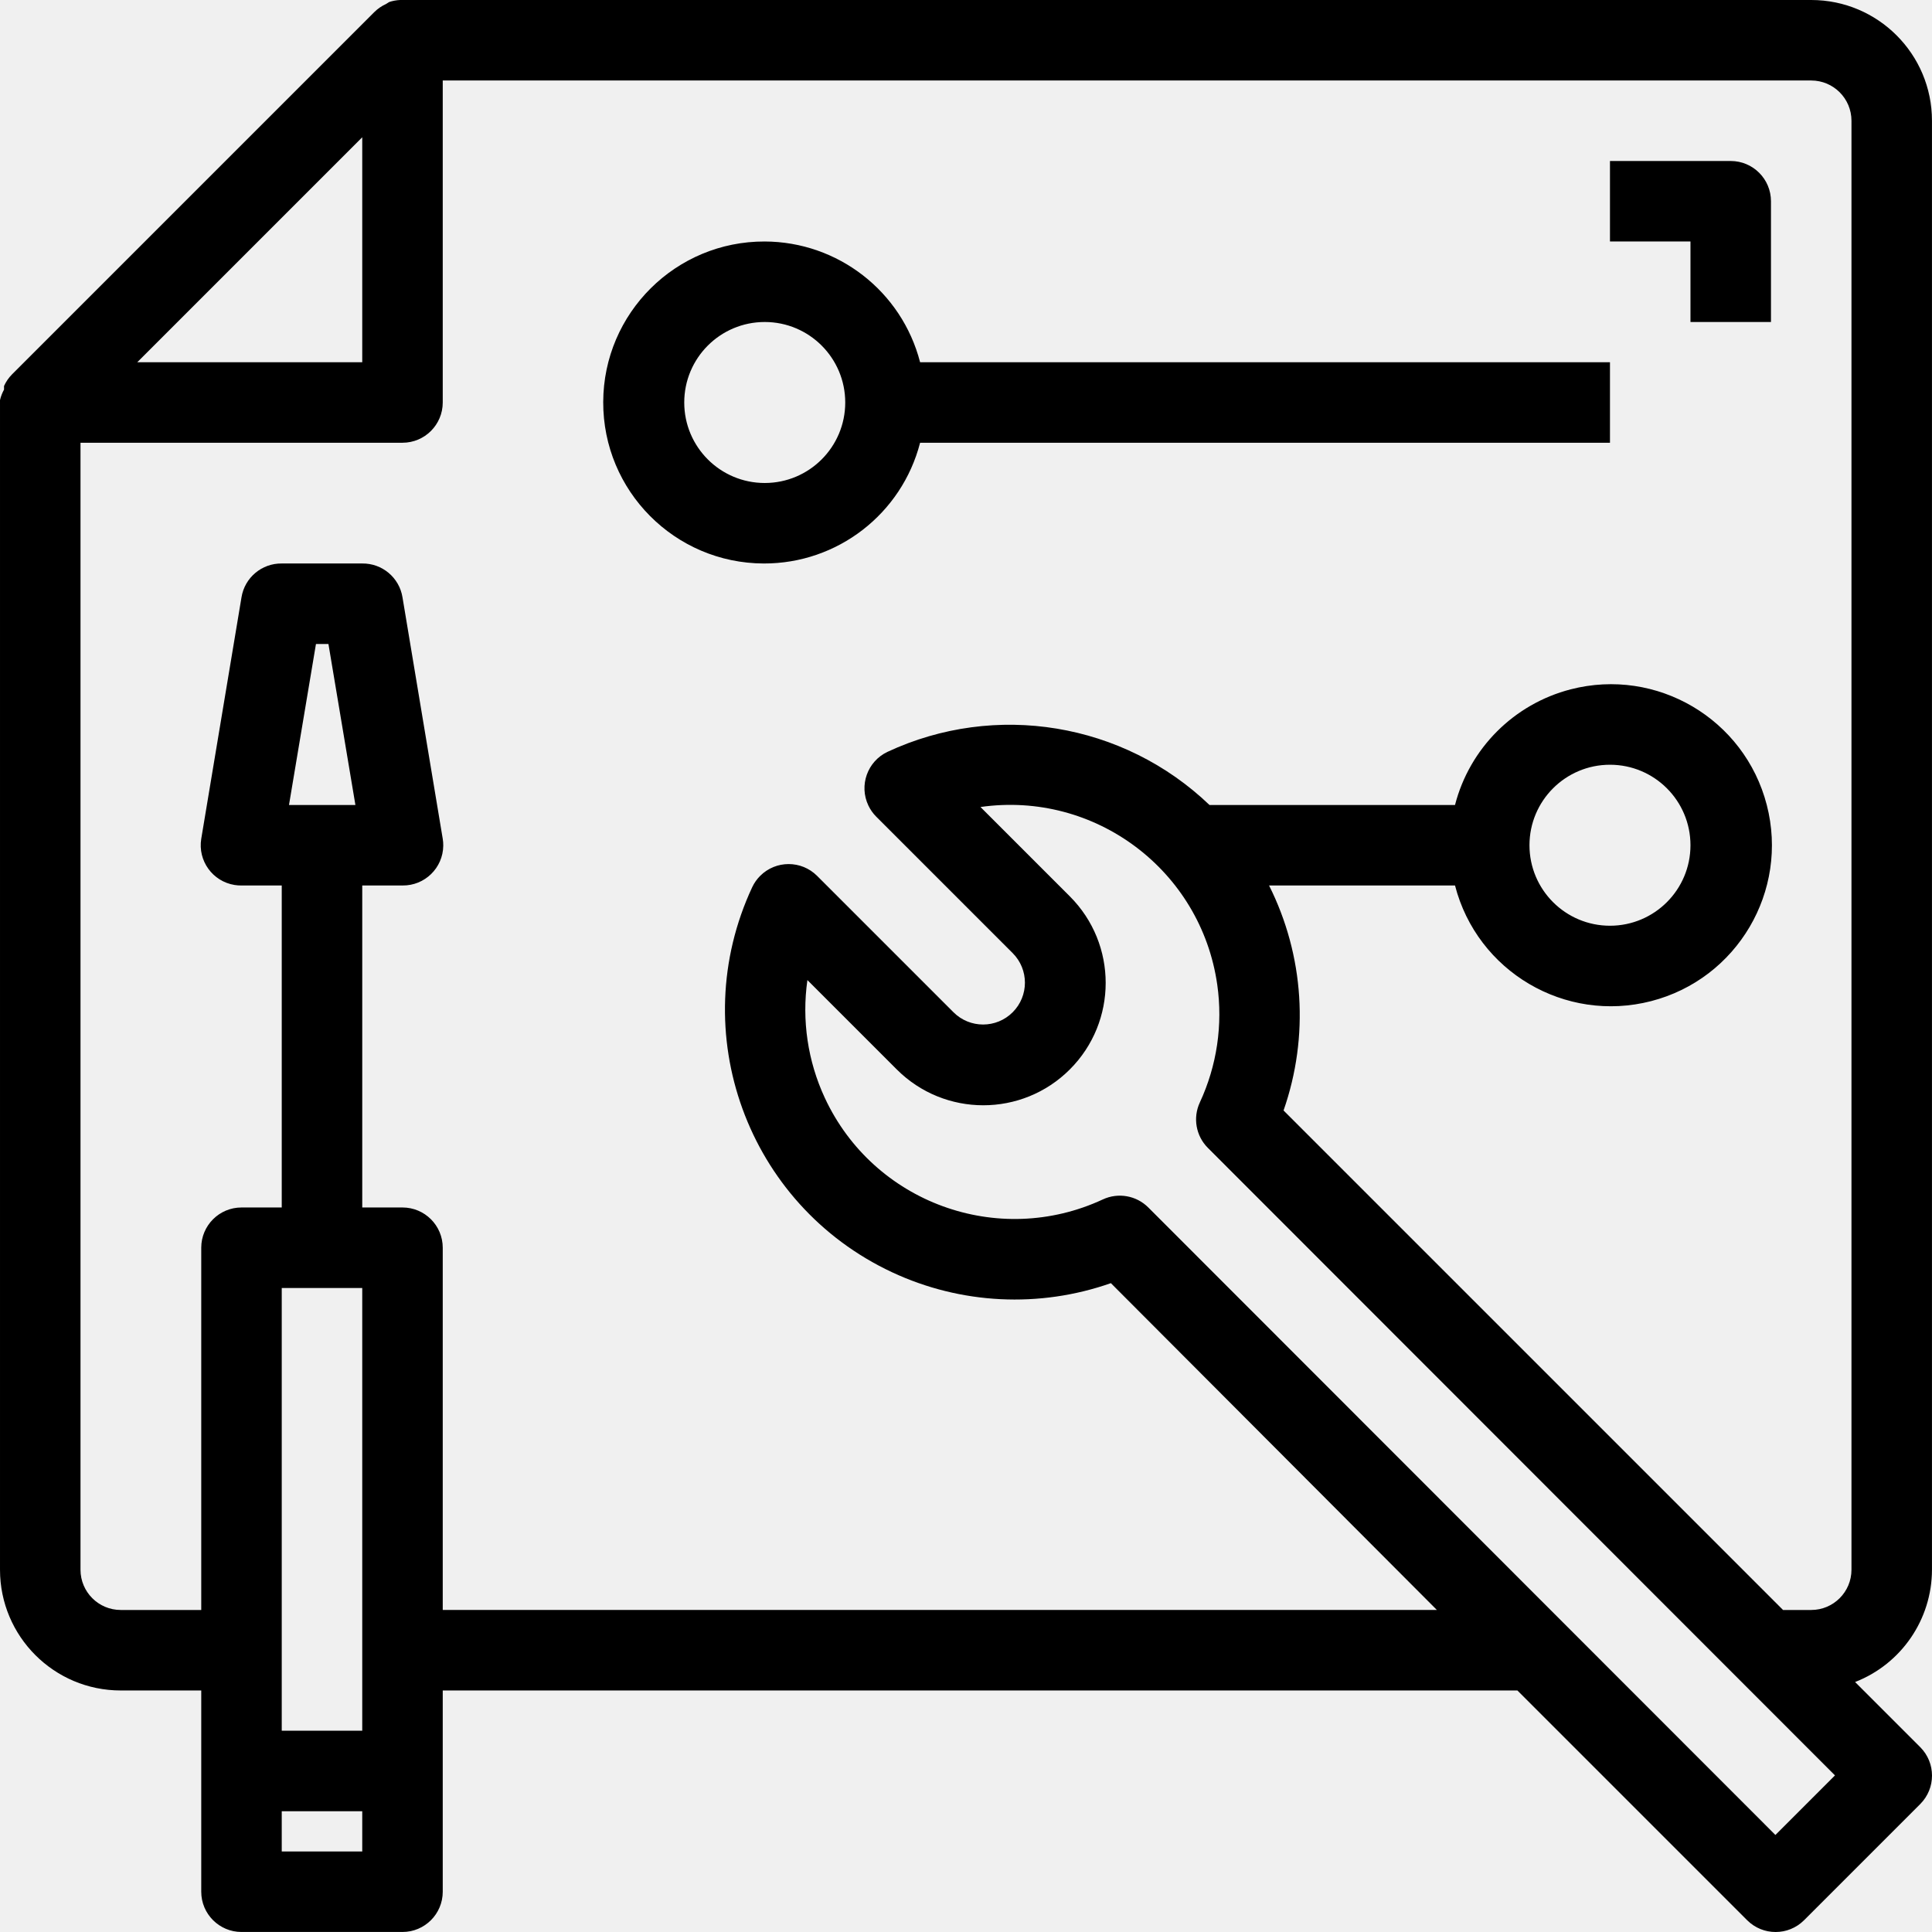
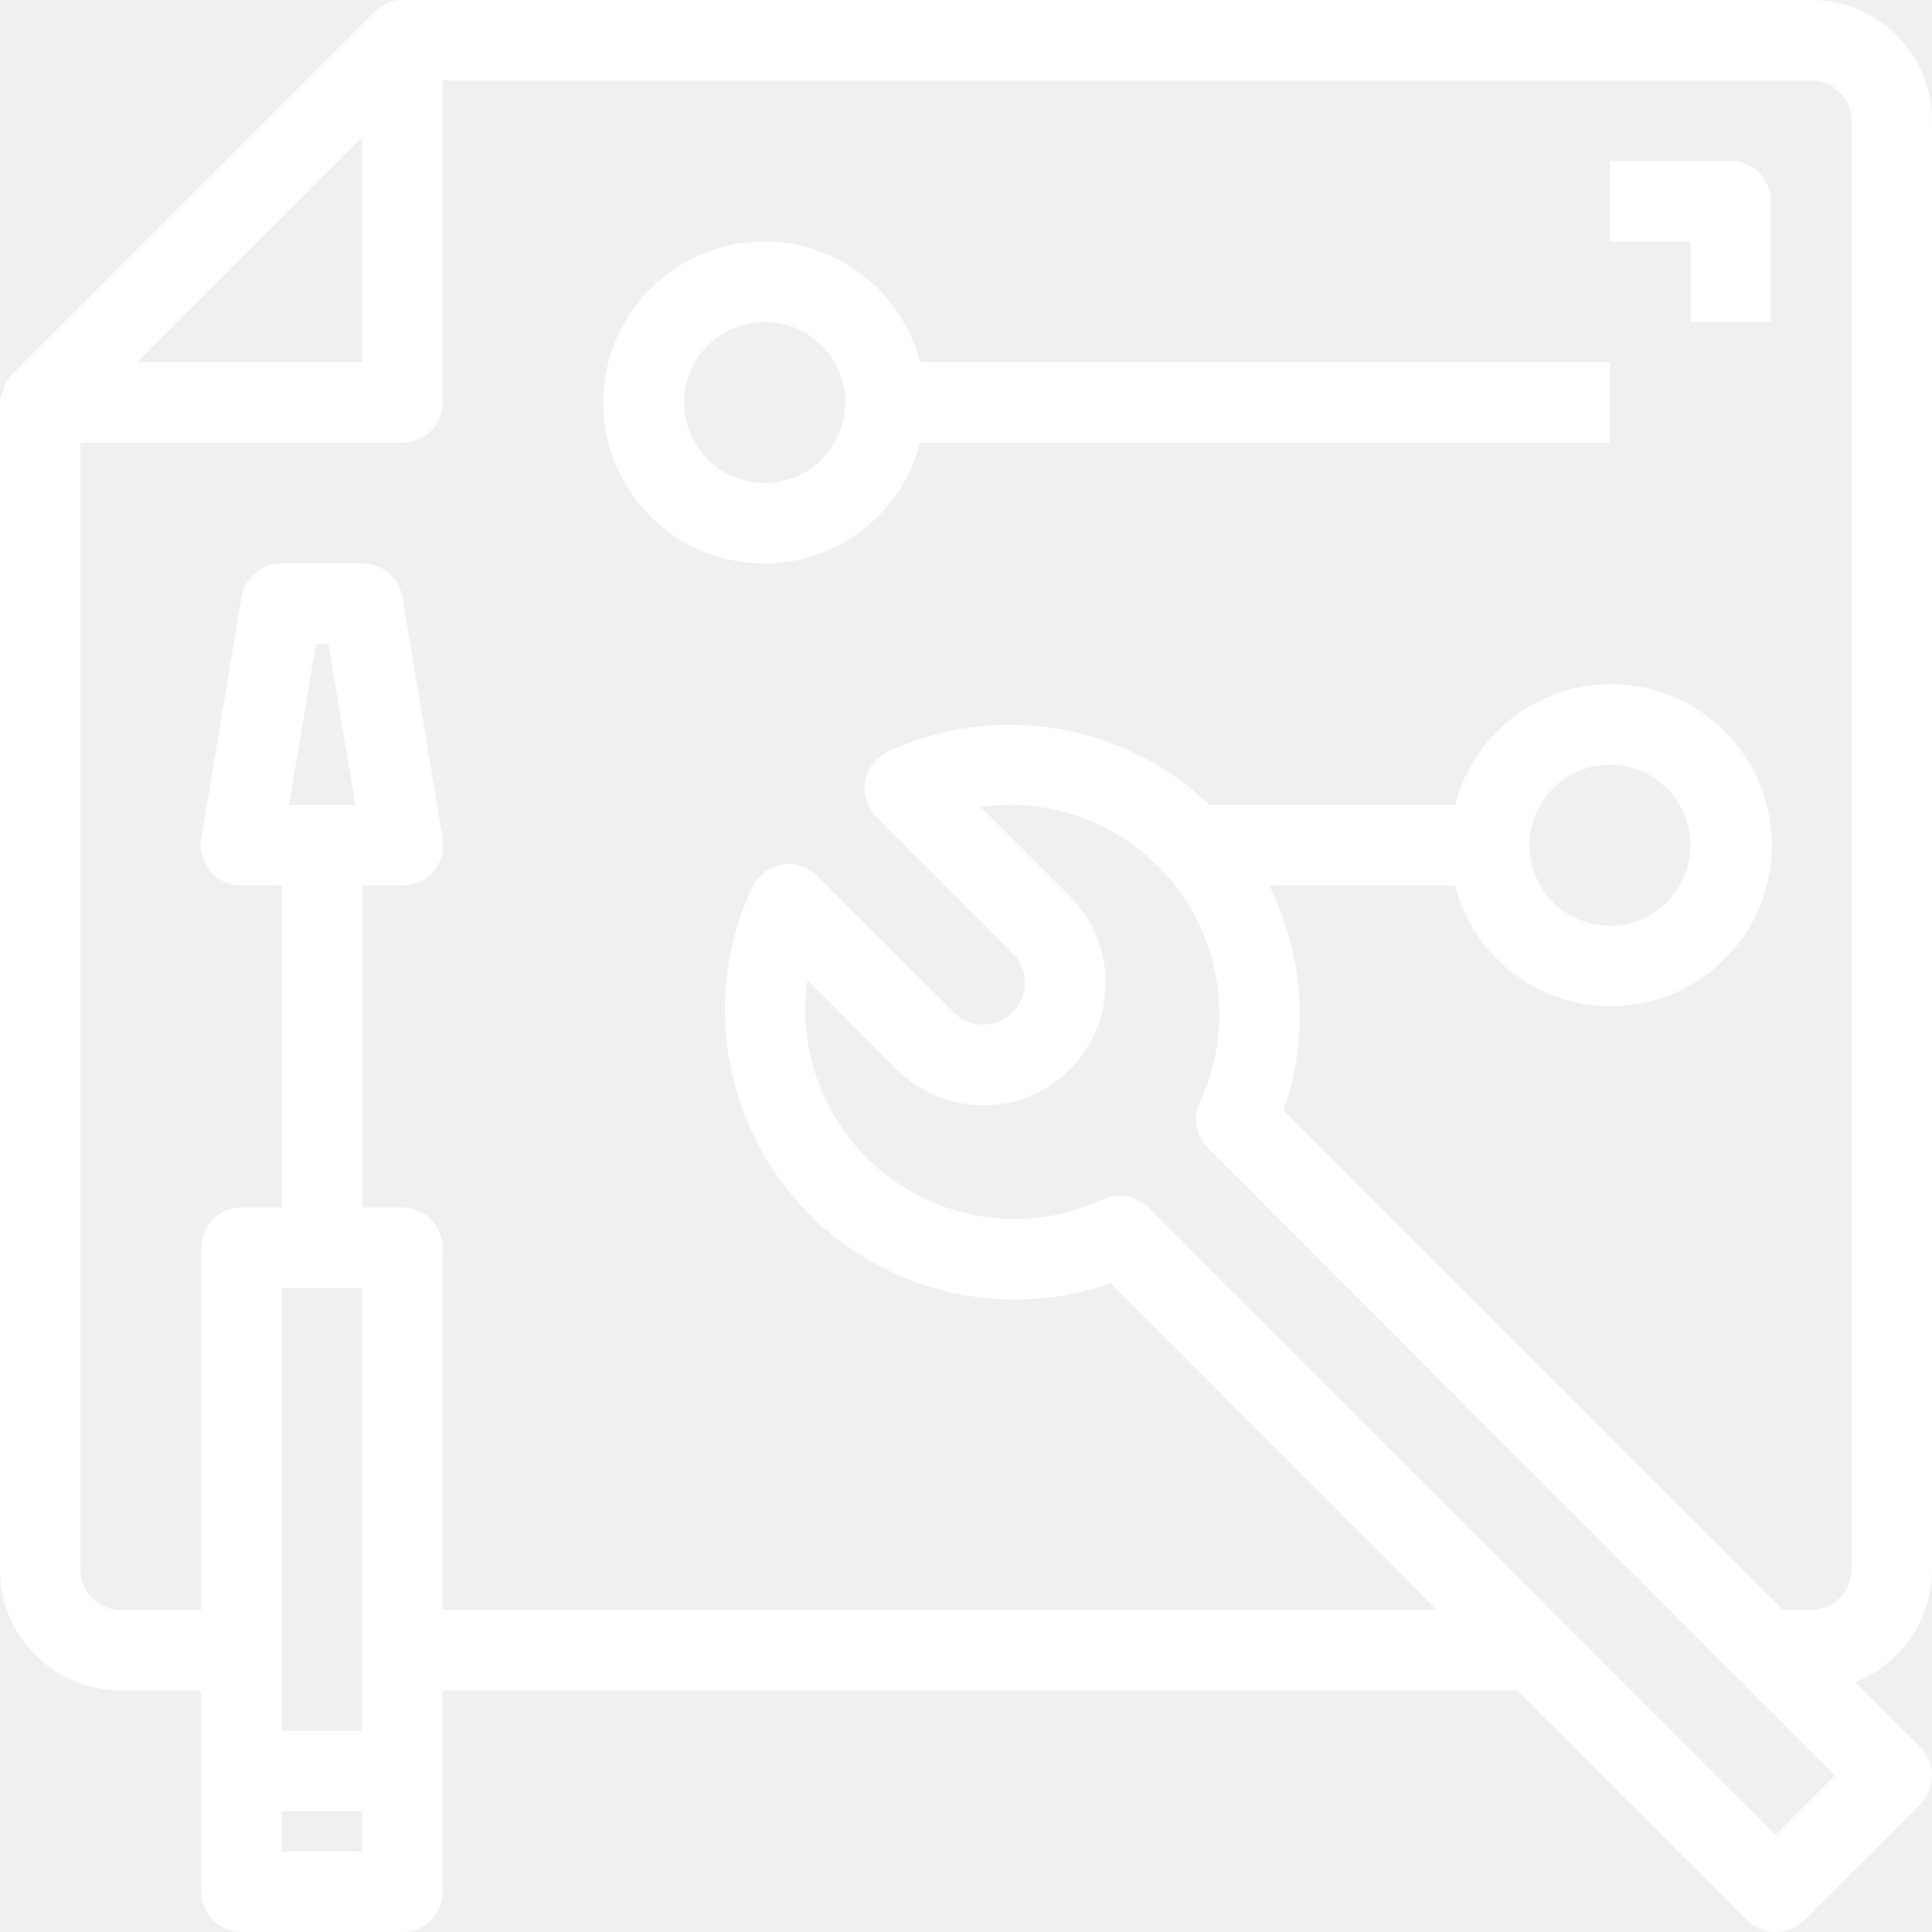
<svg xmlns="http://www.w3.org/2000/svg" version="1.1" id="Capa_1" x="0px" y="0px" viewBox="0 0 512.008 512.008" style="enable-background:new 0 0 512.008 512.008;" xml:space="preserve">
  <g>
    <g>
      <g>
-         <path d="M508.907,463.04l-17.28-17.28c12.267-4.784,20.351-16.593,20.373-29.76V32c0-17.673-14.327-32-32-32H106.027     c-0.98,0.044-1.949,0.224-2.88,0.533l-0.853,0.533c-1.149,0.522-2.197,1.245-3.093,2.133l-96,96     c-0.889,0.897-1.611,1.944-2.133,3.093v0.96c-0.483,0.87-0.842,1.804-1.067,2.773v0.64V416c0,17.673,14.327,32,32,32h21.333     v53.333C53.333,507.224,58.109,512,64,512h42.667c5.891,0,10.667-4.776,10.667-10.667V448h284.8l60.907,60.907     c4.16,4.136,10.88,4.136,15.04,0l30.827-30.827C513.042,473.92,513.042,467.2,508.907,463.04z M96,36.373V96H36.373L96,36.373z      M96,490.667H74.667V480H96V490.667z M96,458.667H74.667V341.333H96V458.667z M76.587,213.333l7.147-42.667h3.307l7.147,42.667     H76.587z M470.507,486.293L304.32,320c-3.169-3.175-7.987-4.028-12.053-2.133c-27.778,12.914-60.766,0.864-73.68-26.914     c-4.528-9.74-6.131-20.586-4.613-31.219l23.68,23.68c12.666,12.666,33.201,12.666,45.867,0c12.666-12.666,12.666-33.201,0-45.867     l-23.68-23.68c30.326-4.328,58.419,16.748,62.747,47.074c1.518,10.634-0.085,21.479-4.613,31.219     c-1.894,4.067-1.042,8.884,2.133,12.053l166.187,166.293L470.507,486.293z M490.667,416c0,5.891-4.776,10.667-10.667,10.667     h-7.467L340.16,294.293c6.846-19.576,5.46-41.091-3.84-59.627h49.28c5.891,22.816,29.163,36.536,51.978,30.645     c22.816-5.891,36.536-29.163,30.645-51.979c-5.891-22.816-29.163-36.536-51.979-30.645c-15.029,3.88-26.765,15.616-30.645,30.645     h-65.067c-22.819-21.842-56.707-27.433-85.333-14.08c-5.324,2.521-7.596,8.881-5.075,14.206c0.521,1.101,1.228,2.105,2.088,2.968     l36.16,36.16c4.33,4.33,4.33,11.35,0,15.68c-4.33,4.33-11.35,4.33-15.68,0l-36.16-36.16c-4.171-4.16-10.925-4.152-15.085,0.019     c-0.861,0.863-1.567,1.866-2.088,2.968c-17.95,38.43-1.348,84.135,37.082,102.085c18.2,8.501,39.006,9.533,57.958,2.875     l86.4,86.613H117.333v-96c0-5.891-4.776-10.667-10.667-10.667H96v-85.333h10.667c5.891,0.076,10.727-4.638,10.803-10.528     c0.008-0.618-0.038-1.235-0.137-1.845l-10.667-64c-0.845-5.217-5.383-9.028-10.667-8.96H74.667     c-5.284-0.068-9.822,3.743-10.667,8.96l-10.667,64c-0.943,5.815,3.007,11.294,8.822,12.237c0.61,0.099,1.227,0.145,1.845,0.137     h10.667V320H64c-5.891,0-10.667,4.776-10.667,10.667v96H32c-5.891,0-10.667-4.776-10.667-10.667V117.333h85.333     c5.891,0,10.667-4.776,10.667-10.667V21.333H480c5.891,0,10.667,4.776,10.667,10.667V416z M405.333,224     c0-11.782,9.551-21.333,21.333-21.333S448,212.218,448,224s-9.551,21.333-21.333,21.333S405.333,235.782,405.333,224z" />
-         <path d="M202.667,64c-23.564-0.076-42.728,18.964-42.805,42.528c-0.076,23.564,18.964,42.728,42.528,42.805     c19.507,0.063,36.573-13.112,41.45-32h182.827V96H243.84C238.989,77.212,222.071,64.063,202.667,64z M202.667,128     c-11.782,0-21.333-9.551-21.333-21.333c0-11.782,9.551-21.333,21.333-21.333c11.782,0,21.333,9.551,21.333,21.333     C224,118.449,214.449,128,202.667,128z" />
-         <path d="M458.667,42.667h-32V64H448v21.333h21.333v-32C469.333,47.442,464.558,42.667,458.667,42.667z" />
+         <path style="fill:#FFFFFF;" d="M508.907,463.04l-17.28-17.28c12.267-4.784,20.351-16.593,20.373-29.76V32c0-17.673-14.327-32-32-32H106.027     c-0.98,0.044-1.949,0.224-2.88,0.533l-0.853,0.533c-1.149,0.522-2.197,1.245-3.093,2.133l-96,96     c-0.889,0.897-1.611,1.944-2.133,3.093v0.96c-0.483,0.87-0.842,1.804-1.067,2.773v0.64V416c0,17.673,14.327,32,32,32h21.333     v53.333C53.333,507.224,58.109,512,64,512h42.667c5.891,0,10.667-4.776,10.667-10.667V448h284.8l60.907,60.907     c4.16,4.136,10.88,4.136,15.04,0l30.827-30.827C513.042,473.92,513.042,467.2,508.907,463.04z M96,36.373V96H36.373L96,36.373z      M96,490.667H74.667V480H96V490.667z M96,458.667H74.667V341.333H96V458.667z M76.587,213.333l7.147-42.667h3.307l7.147,42.667     H76.587z M470.507,486.293L304.32,320c-3.169-3.175-7.987-4.028-12.053-2.133c-27.778,12.914-60.766,0.864-73.68-26.914     c-4.528-9.74-6.131-20.586-4.613-31.219l23.68,23.68c12.666,12.666,33.201,12.666,45.867,0c12.666-12.666,12.666-33.201,0-45.867     l-23.68-23.68c30.326-4.328,58.419,16.748,62.747,47.074c1.518,10.634-0.085,21.479-4.613,31.219     c-1.894,4.067-1.042,8.884,2.133,12.053l166.187,166.293L470.507,486.293z M490.667,416c0,5.891-4.776,10.667-10.667,10.667     h-7.467L340.16,294.293c6.846-19.576,5.46-41.091-3.84-59.627h49.28c5.891,22.816,29.163,36.536,51.978,30.645     c22.816-5.891,36.536-29.163,30.645-51.979c-5.891-22.816-29.163-36.536-51.979-30.645c-15.029,3.88-26.765,15.616-30.645,30.645     h-65.067c-22.819-21.842-56.707-27.433-85.333-14.08c-5.324,2.521-7.596,8.881-5.075,14.206c0.521,1.101,1.228,2.105,2.088,2.968     l36.16,36.16c4.33,4.33,4.33,11.35,0,15.68c-4.33,4.33-11.35,4.33-15.68,0l-36.16-36.16c-4.171-4.16-10.925-4.152-15.085,0.019     c-0.861,0.863-1.567,1.866-2.088,2.968c-17.95,38.43-1.348,84.135,37.082,102.085c18.2,8.501,39.006,9.533,57.958,2.875     l86.4,86.613H117.333v-96c0-5.891-4.776-10.667-10.667-10.667H96v-85.333h10.667c5.891,0.076,10.727-4.638,10.803-10.528     c0.008-0.618-0.038-1.235-0.137-1.845l-10.667-64c-0.845-5.217-5.383-9.028-10.667-8.96H74.667     c-5.284-0.068-9.822,3.743-10.667,8.96l-10.667,64c-0.943,5.815,3.007,11.294,8.822,12.237c0.61,0.099,1.227,0.145,1.845,0.137     h10.667V320H64c-5.891,0-10.667,4.776-10.667,10.667v96H32c-5.891,0-10.667-4.776-10.667-10.667V117.333h85.333     c5.891,0,10.667-4.776,10.667-10.667V21.333H480c5.891,0,10.667,4.776,10.667,10.667V416z M405.333,224     c0-11.782,9.551-21.333,21.333-21.333S448,212.218,448,224s-9.551,21.333-21.333,21.333S405.333,235.782,405.333,224z" />
+         <path style="fill:#FFFFFF;" d="M202.667,64c-23.564-0.076-42.728,18.964-42.805,42.528c-0.076,23.564,18.964,42.728,42.528,42.805     c19.507,0.063,36.573-13.112,41.45-32h182.827V96H243.84C238.989,77.212,222.071,64.063,202.667,64z M202.667,128     c-11.782,0-21.333-9.551-21.333-21.333c0-11.782,9.551-21.333,21.333-21.333c11.782,0,21.333,9.551,21.333,21.333     C224,118.449,214.449,128,202.667,128z" />
+         <path style="fill:#FFFFFF;" d="M458.667,42.667h-32V64H448v21.333h21.333v-32C469.333,47.442,464.558,42.667,458.667,42.667z" />
      </g>
    </g>
  </g>
  <g>
</g>
  <g>
</g>
  <g>
</g>
  <g>
</g>
  <g>
</g>
  <g>
</g>
  <g>
</g>
  <g>
</g>
  <g>
</g>
  <g>
</g>
  <g>
</g>
  <g>
</g>
  <g>
</g>
  <g>
</g>
  <g>
</g>
</svg>
